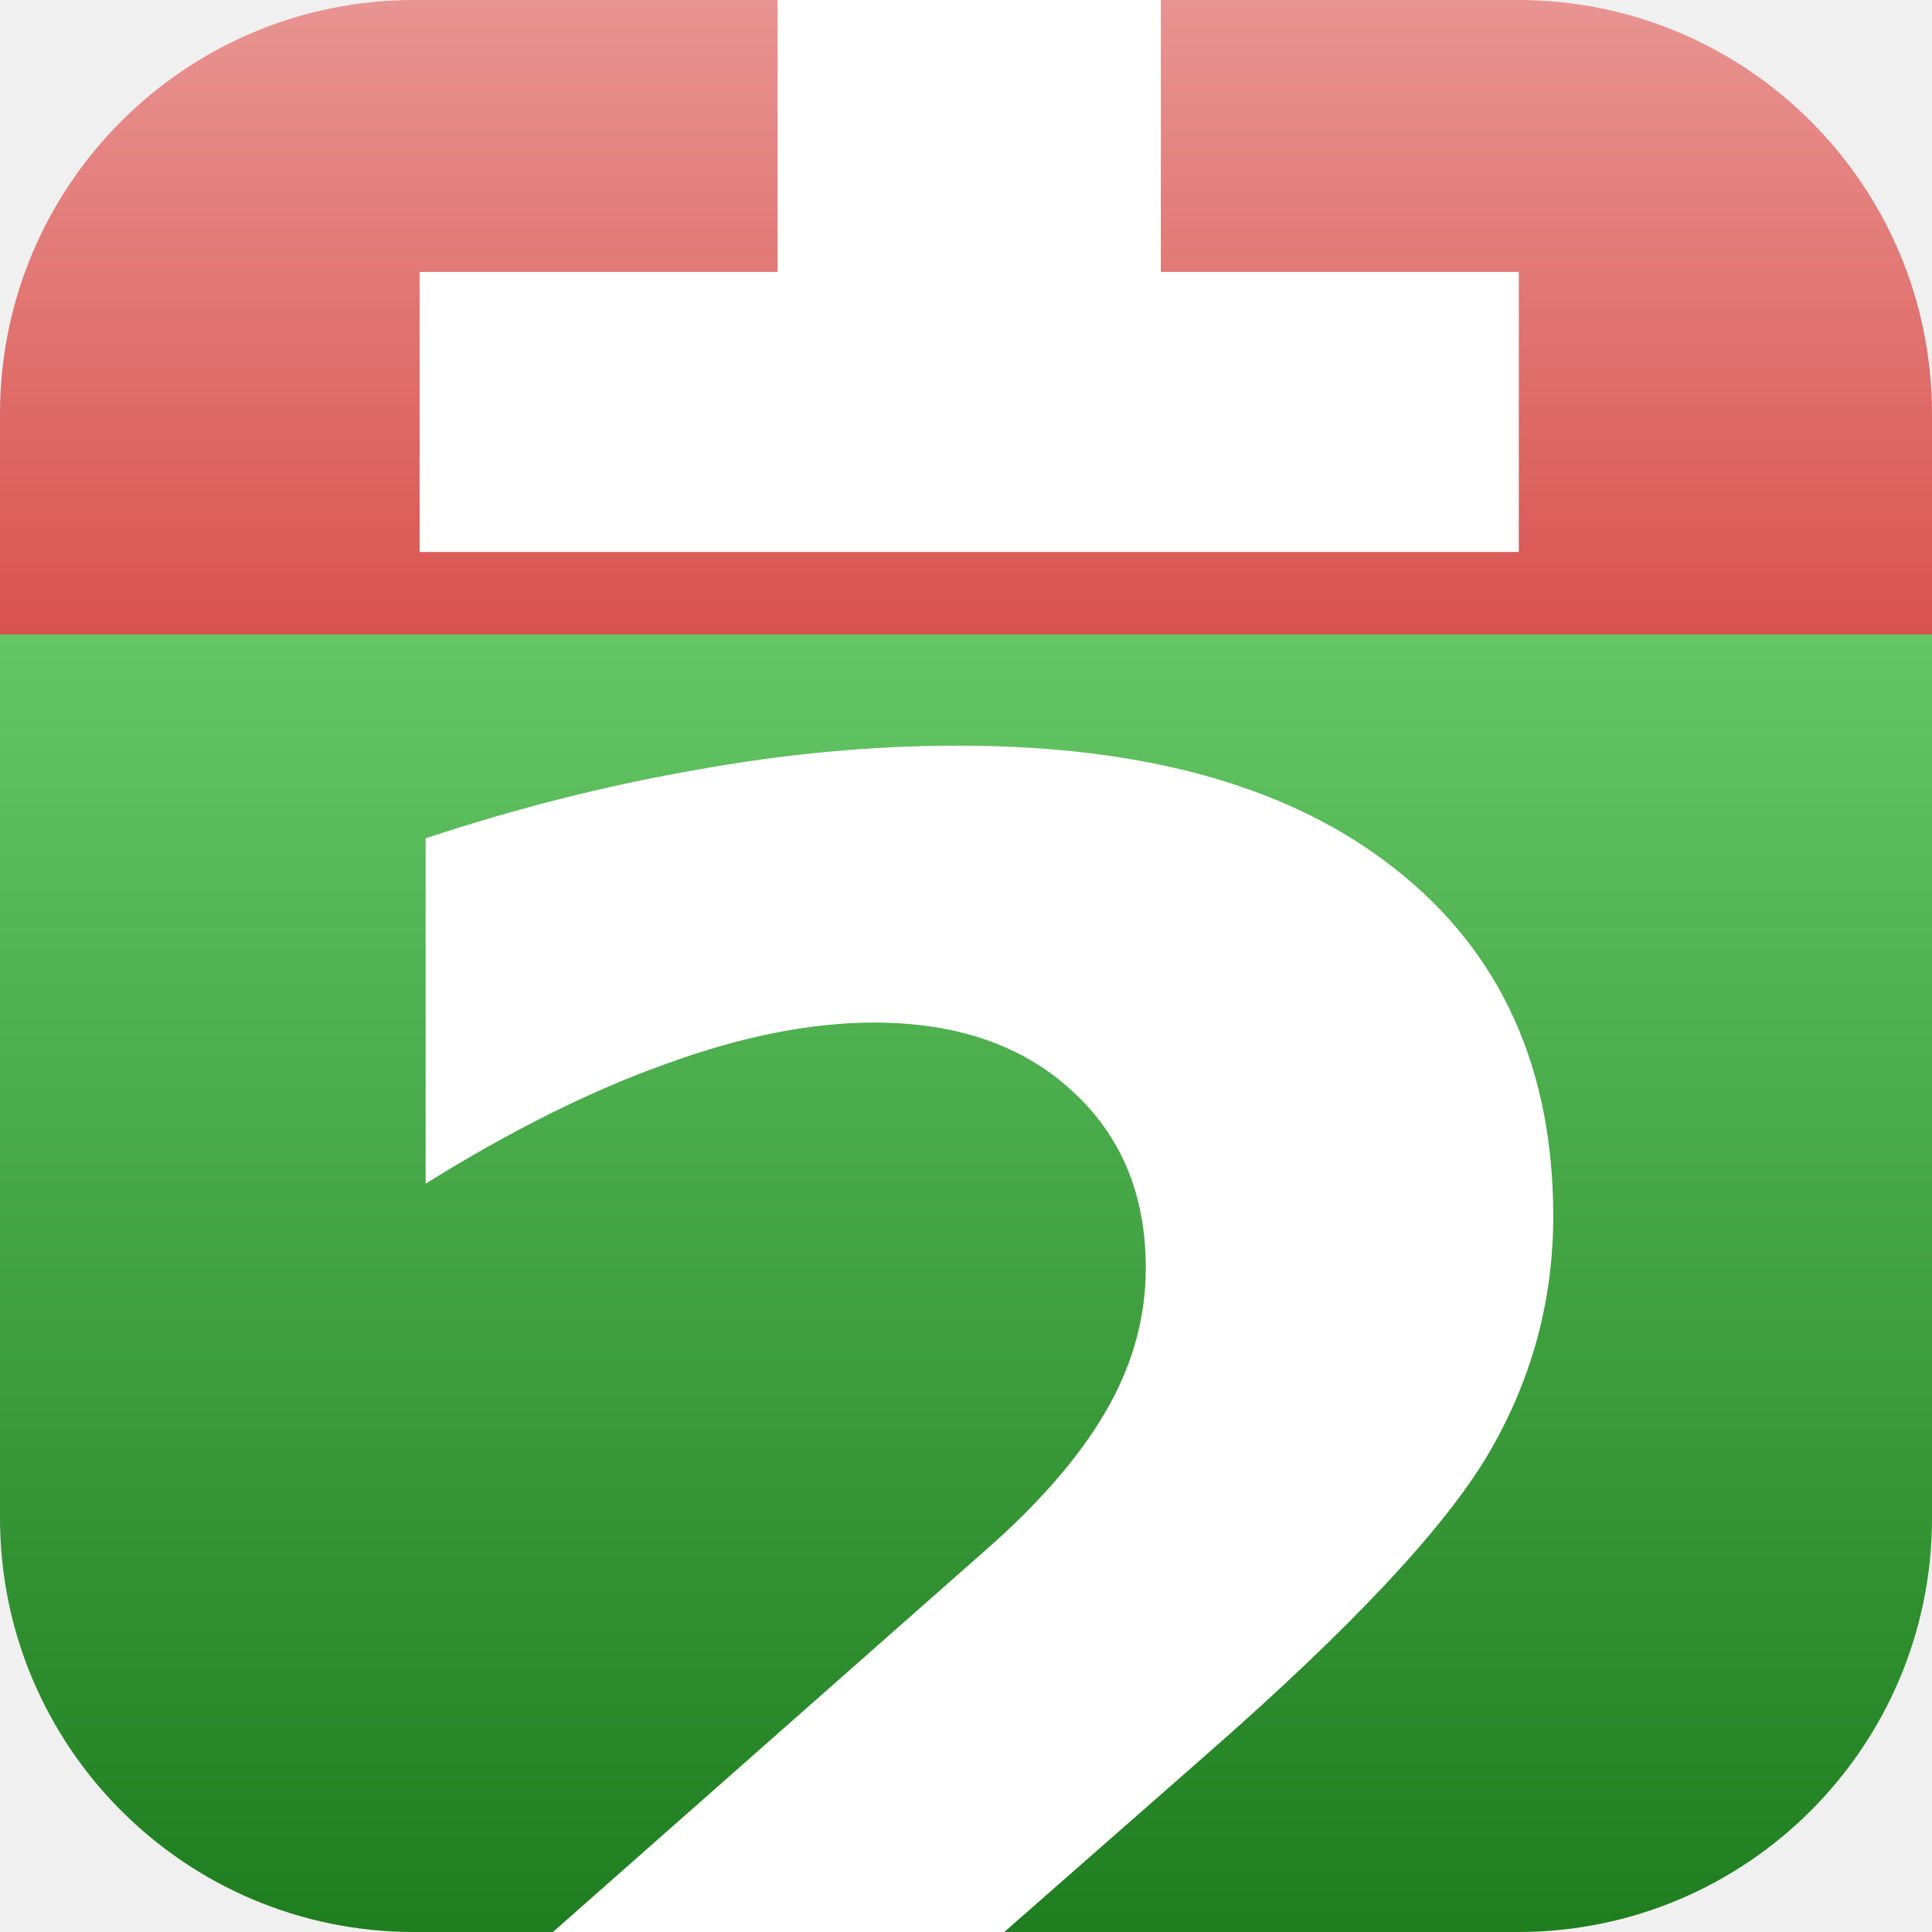
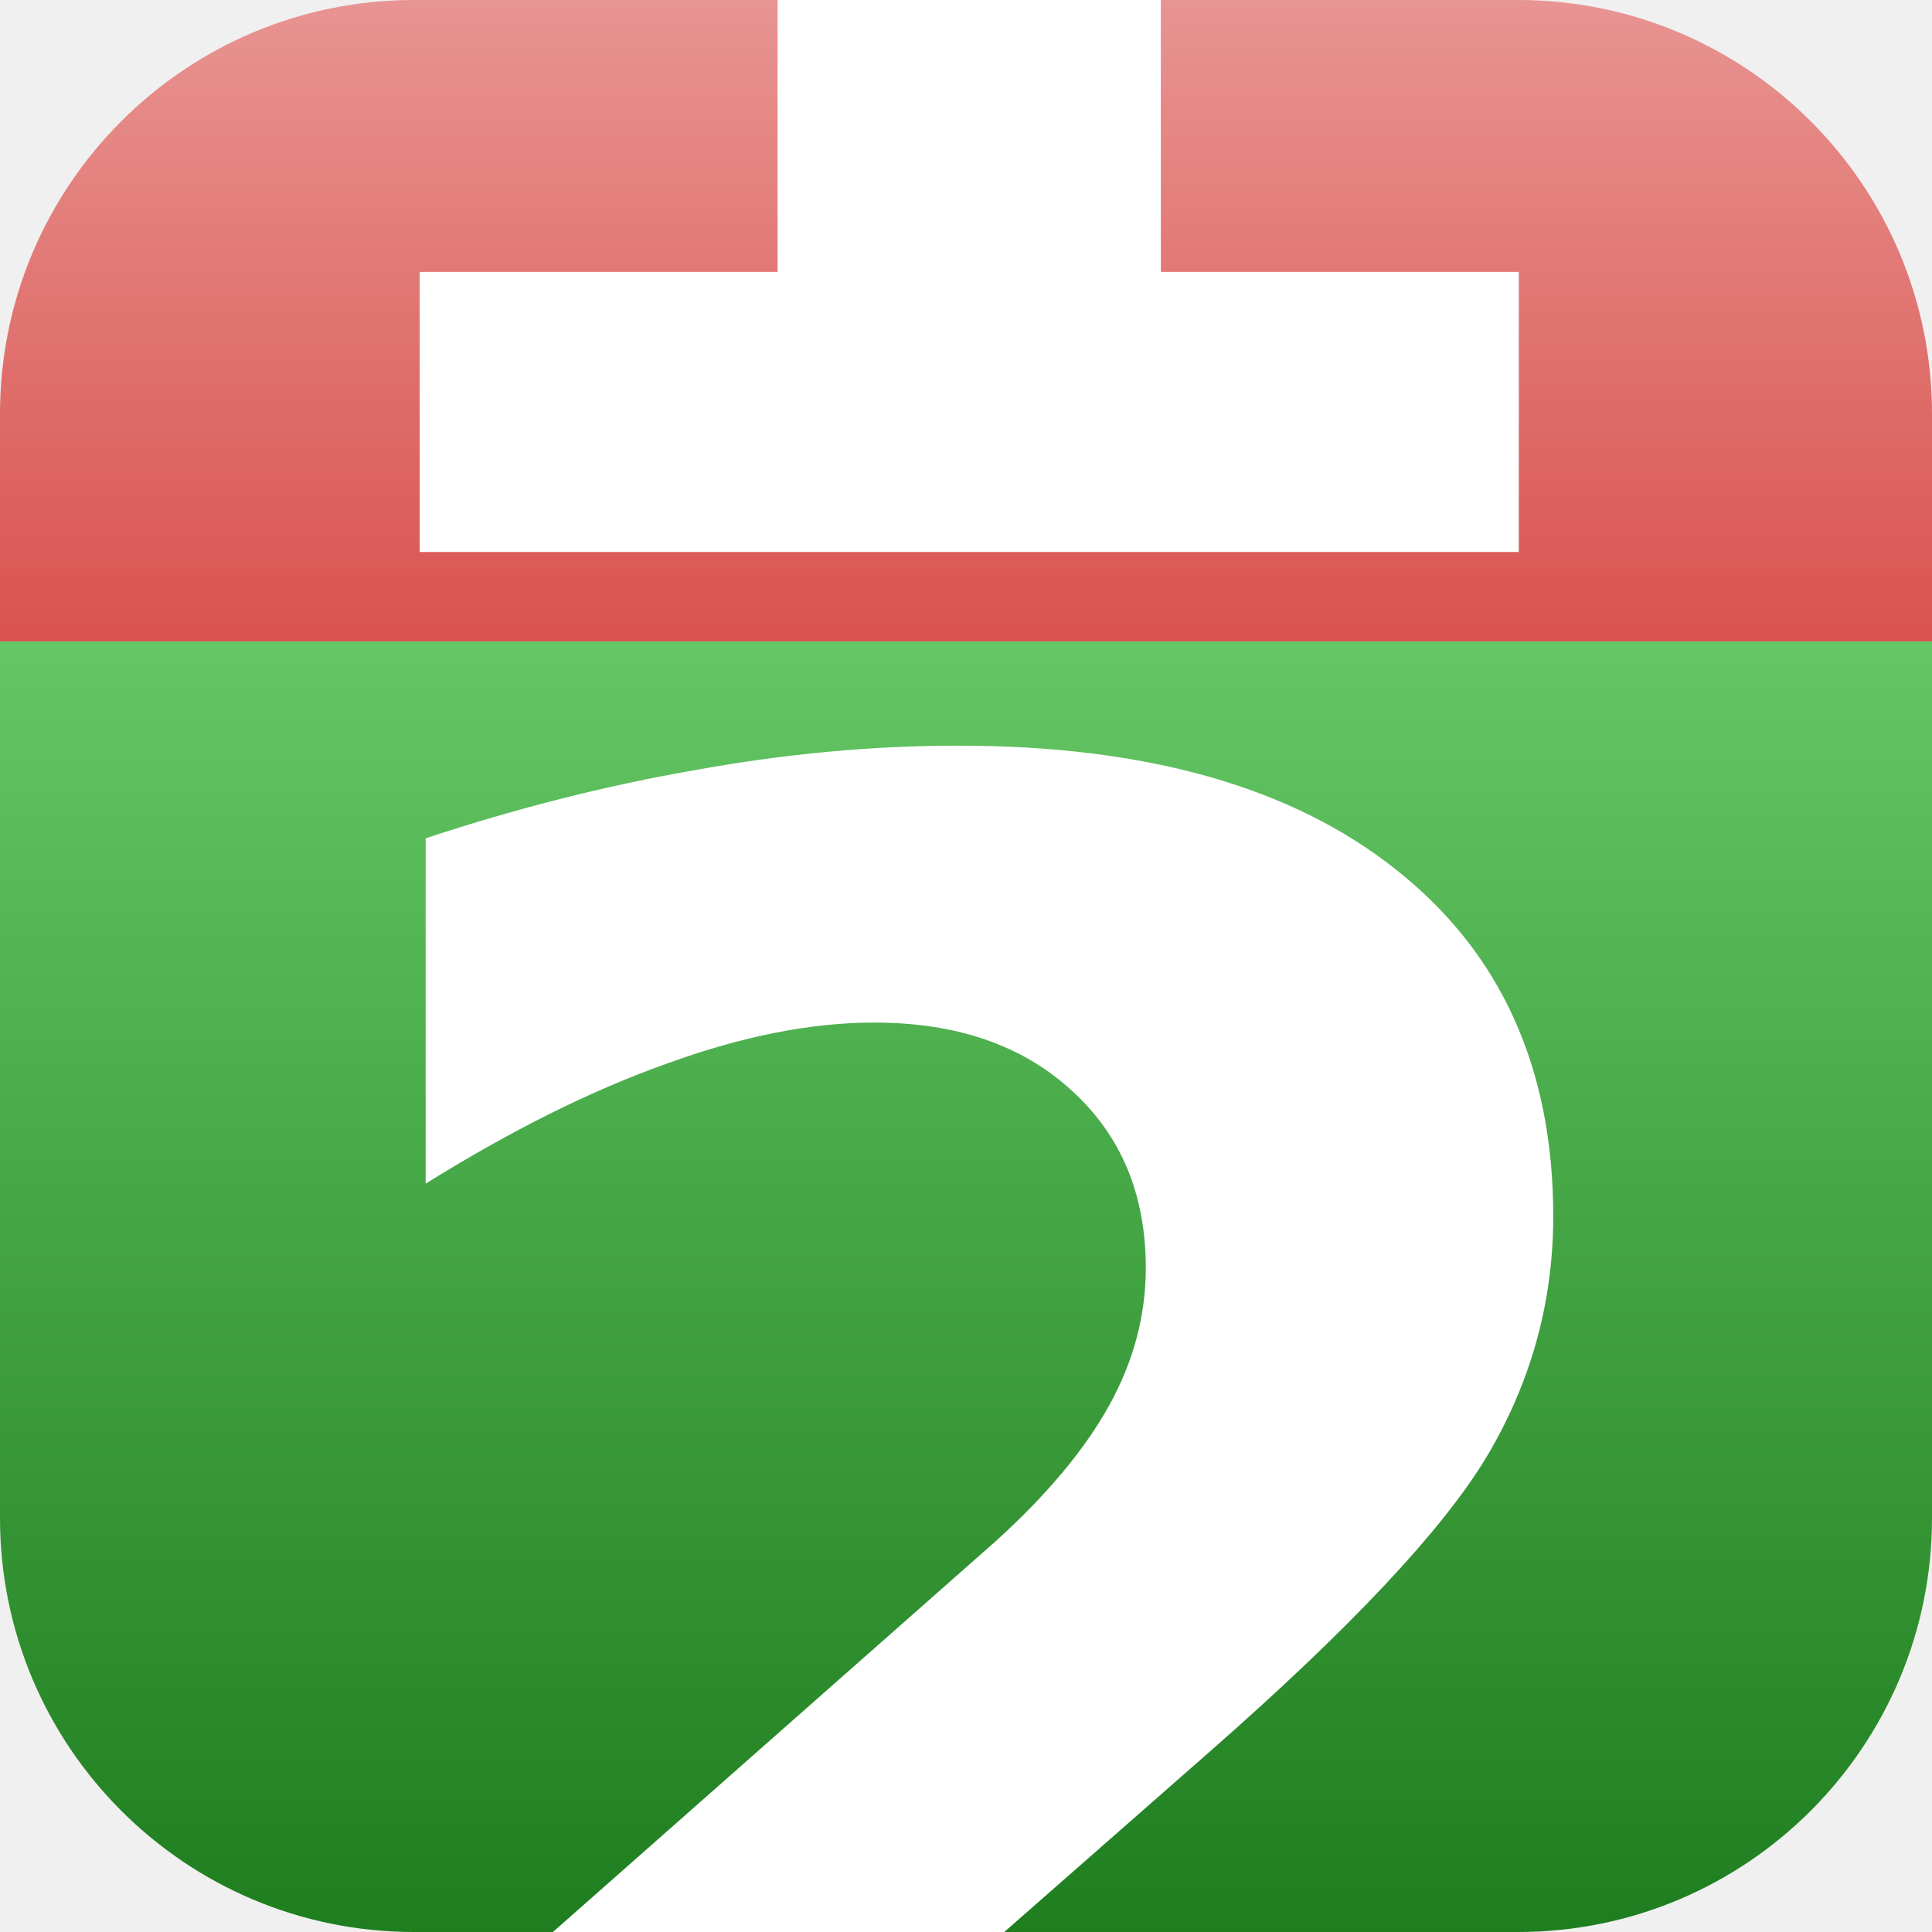
<svg xmlns="http://www.w3.org/2000/svg" height="224" width="224">
  <defs>
    <linearGradient id="redGreen" gradientTransform="rotate(90)">
      <stop stop-color="#e89593" offset="0%" />
-       <stop stop-color="#d9534f" offset="33%" />
-       <stop stop-color="#64c664" offset="33%" />
+       <stop stop-color="#d9534f" offset="33.33%" />
+       <stop stop-color="#64c664" offset="33.33%" />
      <stop stop-color="#1e7d1e" offset="100%" />
    </linearGradient>
  </defs>
  <rect fill="url(#redGreen)" rx="48" ry="48" height="224" width="224" />
  <path fill="white" d="M 90.156,0 V 31.53 H 48.652 V 64 H 176.094 V 31.53 H 134.59 V 0 Z m 20.961,86.453 c -9.928,0 -20.06,0.937 -30.394,2.809 -10.336,1.79 -20.794,4.434 -31.373,7.933 v 40.04 c 9.928,-6.185 19.247,-10.824 27.955,-13.916 8.707,-3.174 16.722,-4.76 24.047,-4.76 9.521,0 17.131,2.604 22.828,7.812 5.778,5.209 8.666,12.084 8.666,20.63 0,5.533 -1.423,10.864 -4.272,15.991 -2.848,5.127 -7.243,10.375 -13.183,15.746 L 64.107,224 h 52.329 l 23.61,-20.724 c 16.44,-14.405 27.224,-25.88 32.35,-34.424 5.127,-8.627 7.69,-17.904 7.69,-27.832 0,-17.172 -6.062,-30.56 -18.188,-40.162 -12.044,-9.603 -28.97,-14.405 -50.78,-14.405 z" />
</svg>
